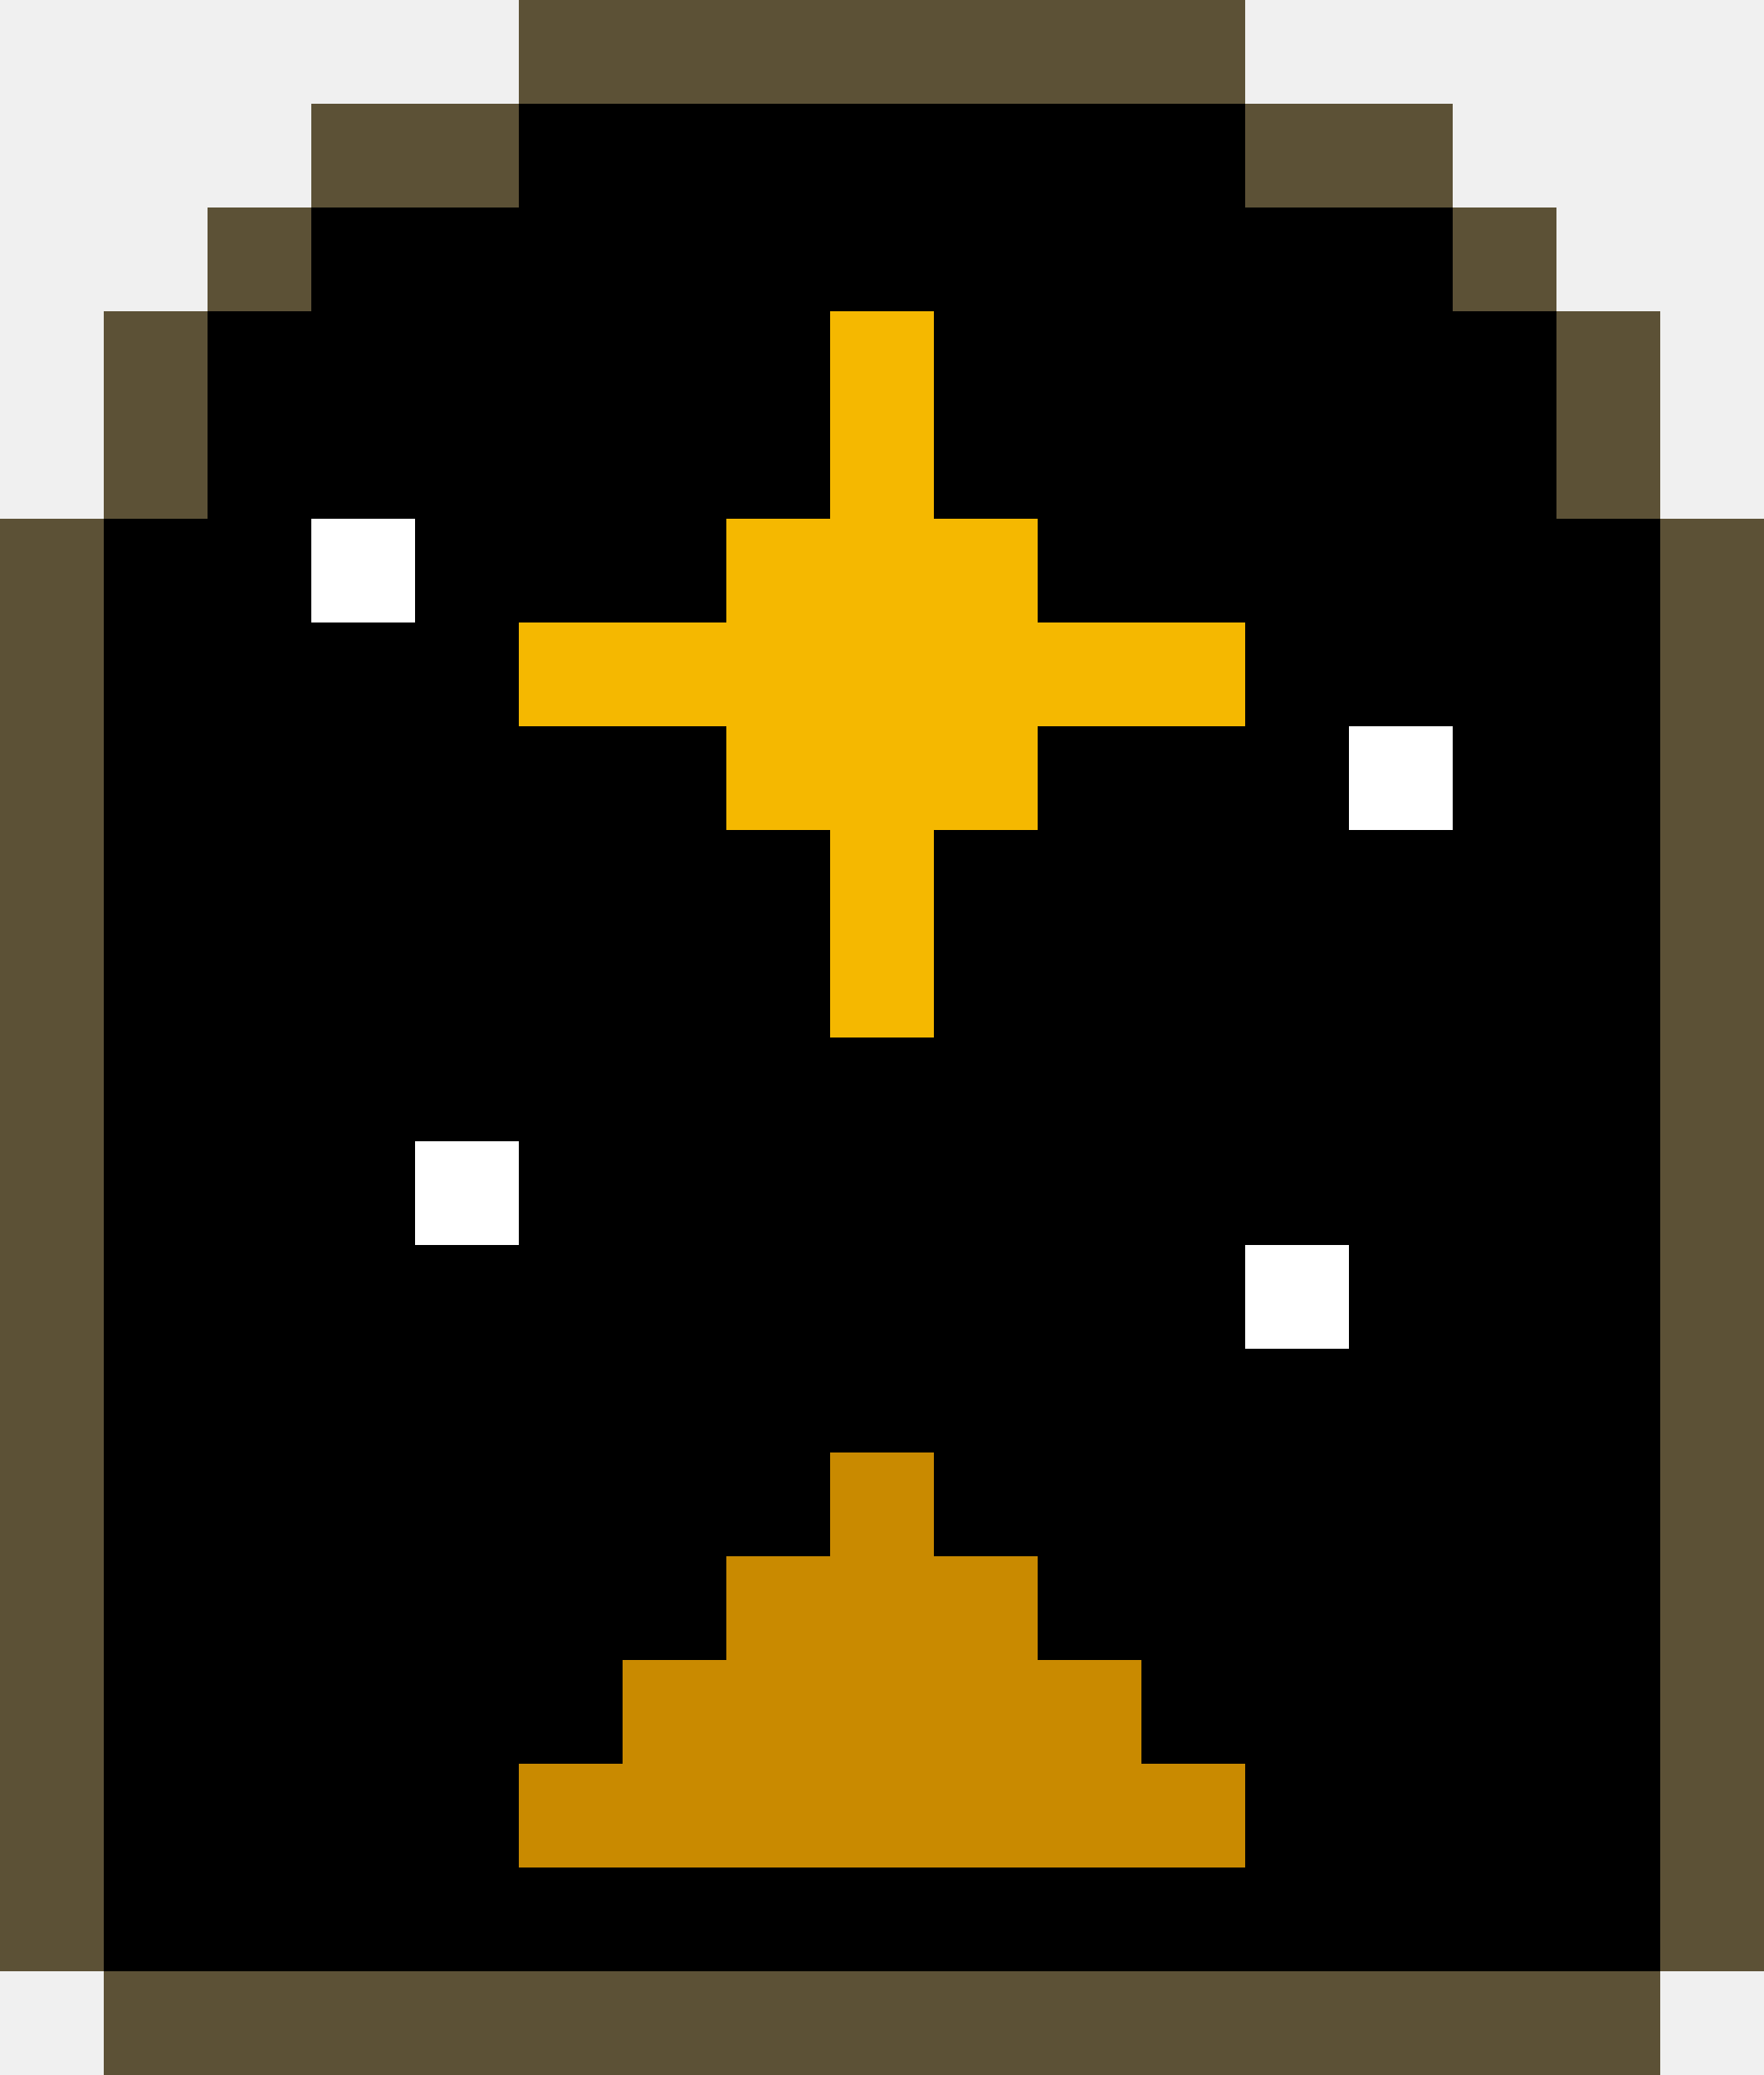
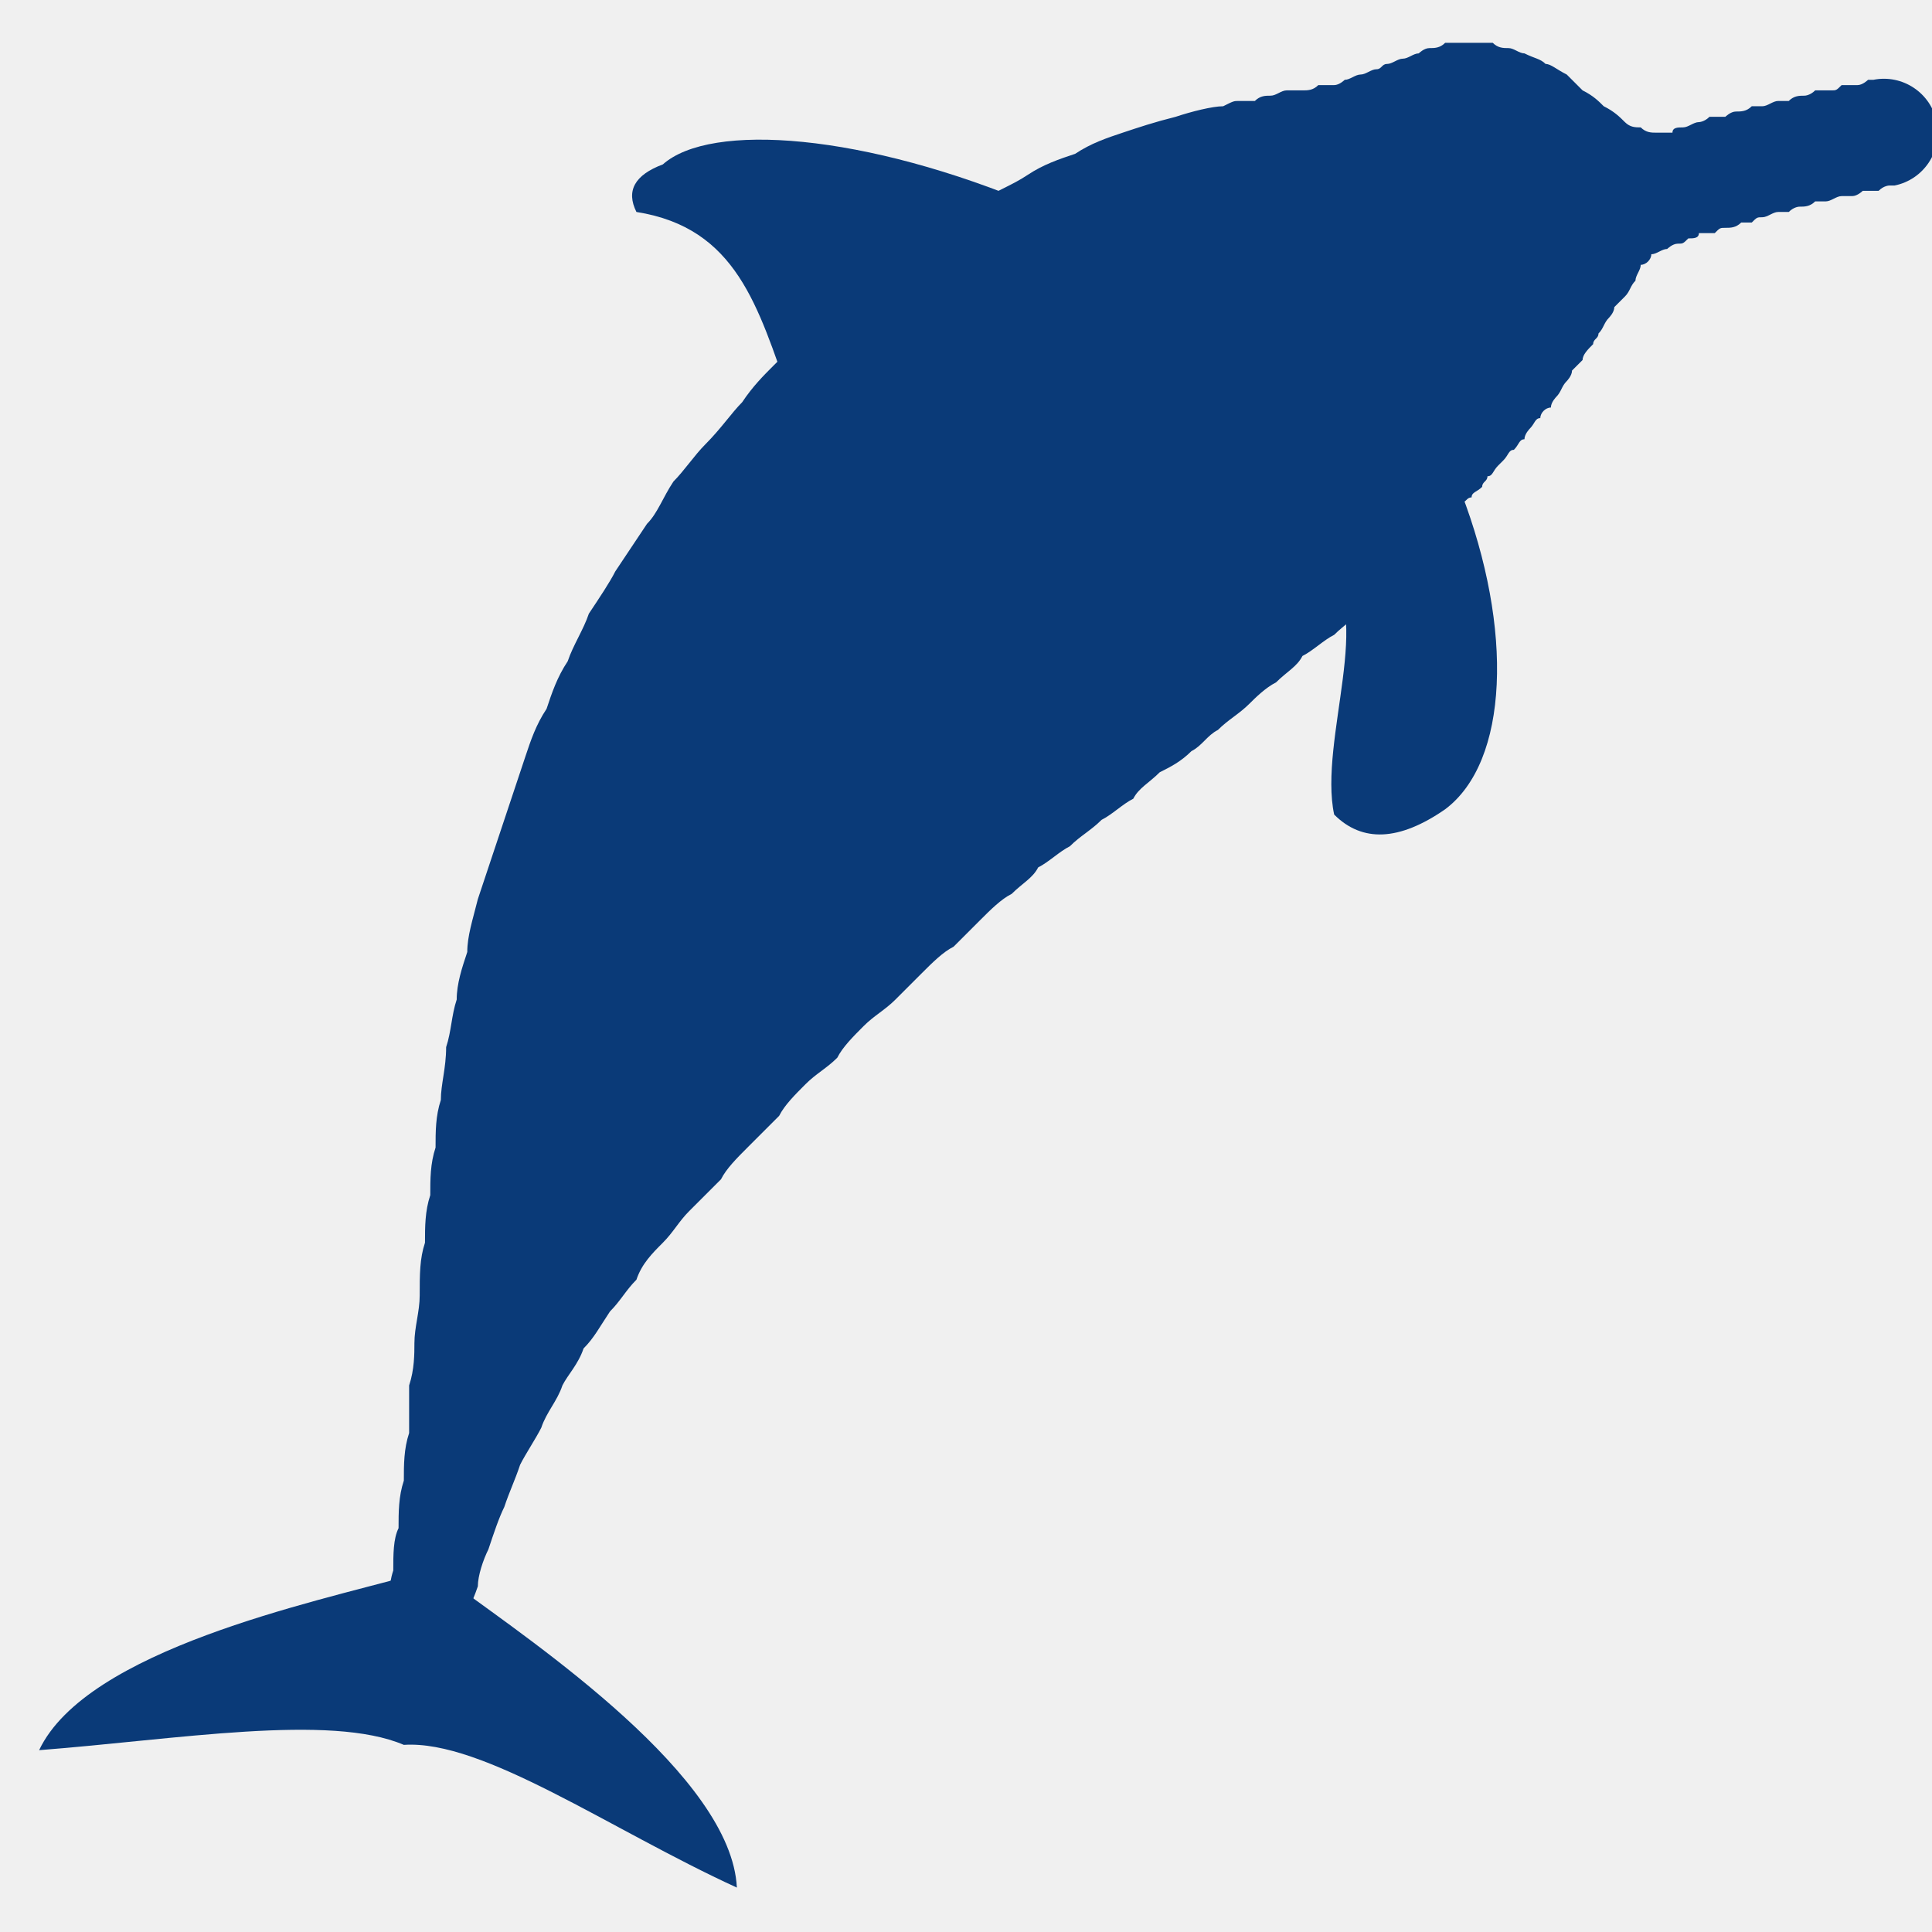
- <svg xmlns="http://www.w3.org/2000/svg" viewBox="0 0 17 20" shape-rendering="crispEdges">
-   <rect x="5" y="0" width="7" height="1" fill="#5c5136" />
-   <rect x="3" y="1" width="2" height="1" fill="#5c5136" />
-   <rect x="5" y="1" width="7" height="1" fill="#000000" />
-   <rect x="12" y="1" width="2" height="1" fill="#5c5136" />
-   <rect x="2" y="2" width="1" height="1" fill="#5c5136" />
-   <rect x="3" y="2" width="11" height="1" fill="#000000" />
-   <rect x="14" y="2" width="1" height="1" fill="#5c5136" />
-   <rect x="1" y="3" width="1" height="1" fill="#5c5136" />
-   <rect x="2" y="3" width="6" height="1" fill="#000000" />
-   <rect x="8" y="3" width="1" height="1" fill="#f5b800" />
-   <rect x="9" y="3" width="6" height="1" fill="#000000" />
-   <rect x="15" y="3" width="1" height="1" fill="#5c5136" />
-   <rect x="1" y="4" width="1" height="1" fill="#5c5136" />
-   <rect x="2" y="4" width="6" height="1" fill="#000000" />
-   <rect x="8" y="4" width="1" height="1" fill="#f5b800" />
-   <rect x="9" y="4" width="6" height="1" fill="#000000" />
-   <rect x="15" y="4" width="1" height="1" fill="#5c5136" />
-   <rect x="0" y="5" width="1" height="1" fill="#5c5136" />
-   <rect x="1" y="5" width="2" height="1" fill="#000000" />
-   <rect x="3" y="5" width="1" height="1" fill="#ffffff" />
-   <rect x="4" y="5" width="3" height="1" fill="#000000" />
-   <rect x="7" y="5" width="3" height="1" fill="#f5b800" />
-   <rect x="10" y="5" width="6" height="1" fill="#000000" />
-   <rect x="16" y="5" width="1" height="1" fill="#5c5136" />
-   <rect x="0" y="6" width="1" height="1" fill="#5c5136" />
-   <rect x="1" y="6" width="4" height="1" fill="#000000" />
-   <rect x="5" y="6" width="7" height="1" fill="#f5b800" />
-   <rect x="12" y="6" width="4" height="1" fill="#000000" />
-   <rect x="16" y="6" width="1" height="1" fill="#5c5136" />
-   <rect x="0" y="7" width="1" height="1" fill="#5c5136" />
-   <rect x="1" y="7" width="6" height="1" fill="#000000" />
-   <rect x="7" y="7" width="3" height="1" fill="#f5b800" />
-   <rect x="10" y="7" width="3" height="1" fill="#000000" />
-   <rect x="13" y="7" width="1" height="1" fill="#ffffff" />
-   <rect x="14" y="7" width="2" height="1" fill="#000000" />
-   <rect x="16" y="7" width="1" height="1" fill="#5c5136" />
-   <rect x="0" y="8" width="1" height="1" fill="#5c5136" />
-   <rect x="1" y="8" width="7" height="1" fill="#000000" />
-   <rect x="8" y="8" width="1" height="1" fill="#f5b800" />
-   <rect x="9" y="8" width="7" height="1" fill="#000000" />
-   <rect x="16" y="8" width="1" height="1" fill="#5c5136" />
-   <rect x="0" y="9" width="1" height="1" fill="#5c5136" />
-   <rect x="1" y="9" width="7" height="1" fill="#000000" />
-   <rect x="8" y="9" width="1" height="1" fill="#f5b800" />
-   <rect x="9" y="9" width="7" height="1" fill="#000000" />
-   <rect x="16" y="9" width="1" height="1" fill="#5c5136" />
-   <rect x="0" y="10" width="1" height="1" fill="#5c5136" />
-   <rect x="1" y="10" width="15" height="1" fill="#000000" />
-   <rect x="16" y="10" width="1" height="1" fill="#5c5136" />
-   <rect x="0" y="11" width="1" height="1" fill="#5c5136" />
-   <rect x="1" y="11" width="3" height="1" fill="#000000" />
-   <rect x="4" y="11" width="1" height="1" fill="#ffffff" />
-   <rect x="5" y="11" width="11" height="1" fill="#000000" />
-   <rect x="16" y="11" width="1" height="1" fill="#5c5136" />
-   <rect x="0" y="12" width="1" height="1" fill="#5c5136" />
-   <rect x="1" y="12" width="11" height="1" fill="#000000" />
-   <rect x="12" y="12" width="1" height="1" fill="#ffffff" />
-   <rect x="13" y="12" width="3" height="1" fill="#000000" />
-   <rect x="16" y="12" width="1" height="1" fill="#5c5136" />
-   <rect x="0" y="13" width="1" height="1" fill="#5c5136" />
-   <rect x="1" y="13" width="15" height="1" fill="#000000" />
-   <rect x="16" y="13" width="1" height="1" fill="#5c5136" />
-   <rect x="0" y="14" width="1" height="1" fill="#5c5136" />
-   <rect x="1" y="14" width="7" height="1" fill="#000000" />
-   <rect x="8" y="14" width="1" height="1" fill="#c98a00" />
-   <rect x="9" y="14" width="7" height="1" fill="#000000" />
-   <rect x="16" y="14" width="1" height="1" fill="#5c5136" />
-   <rect x="0" y="15" width="1" height="1" fill="#5c5136" />
-   <rect x="1" y="15" width="6" height="1" fill="#000000" />
-   <rect x="7" y="15" width="3" height="1" fill="#c98a00" />
-   <rect x="10" y="15" width="6" height="1" fill="#000000" />
-   <rect x="16" y="15" width="1" height="1" fill="#5c5136" />
-   <rect x="0" y="16" width="1" height="1" fill="#5c5136" />
-   <rect x="1" y="16" width="5" height="1" fill="#000000" />
-   <rect x="6" y="16" width="5" height="1" fill="#c98a00" />
-   <rect x="11" y="16" width="5" height="1" fill="#000000" />
-   <rect x="16" y="16" width="1" height="1" fill="#5c5136" />
-   <rect x="0" y="17" width="1" height="1" fill="#5c5136" />
-   <rect x="1" y="17" width="4" height="1" fill="#000000" />
-   <rect x="5" y="17" width="7" height="1" fill="#c98a00" />
-   <rect x="12" y="17" width="4" height="1" fill="#000000" />
-   <rect x="16" y="17" width="1" height="1" fill="#5c5136" />
-   <rect x="0" y="18" width="1" height="1" fill="#5c5136" />
-   <rect x="1" y="18" width="15" height="1" fill="#000000" />
-   <rect x="16" y="18" width="1" height="1" fill="#5c5136" />
-   <rect x="1" y="19" width="15" height="1" fill="#5c5136" />
+ <svg xmlns="http://www.w3.org/2000/svg" viewBox="7.6 48.9 365.5 365.5">
+   <style>path{fill:#0a3a78}@media (prefers-color-scheme:dark){path{fill:#8fd1ff}}</style>
+   <path d="M85,347C67,352 24,361 15,380C41,378 70,373 84,379C99,378 123,395 147,406C146,385 109,360 94,349Z" />
+   <path d="M204,88C171,74 142,72 133,80Q125,83 128,89C147,92 151,107 157,124Z" />
+   <path d="M284,142C294,168 293,193 281,202Q268,211 260,203C257,189 268,164 258,157Z" />
+   <path d="M81,355C81,353 81,349 82,346C82,343 82,340 83,338C83,335 83,332 84,329C84,326 84,323 85,320C85,317 85,314 85,311C86,308 86,305 86,303C86,300 87,297 87,294C87,290 87,287 88,284C88,281 88,278 89,275C89,272 89,269 90,266C90,263 90,260 91,257C91,254 92,251 92,247C93,244 93,241 94,238C94,235 95,232 96,229C96,226 97,223 98,219C99,216 100,213 101,210C102,207 103,204 104,201C105,198 106,195 107,192C108,189 109,186 111,183C112,180 113,177 115,174C116,171 118,168 119,165C121,162 123,159 124,157C126,154 128,151 130,148C132,146 133,143 135,140C137,138 139,135 141,133C144,130 146,127 148,125C150,122 152,120 154,118C157,115 159,113 162,111C164,108 166,106 169,104C172,102 174,100 177,98C179,96 182,94 185,92C188,90 190,89 193,87C196,85 199,84 202,82C205,80 208,79 211,78C214,76 217,75 220,74C223,73 226,72 230,71C233,70 237,69 239,69C241,68 241,68 242,68C243,68 244,68 245,68C246,67 247,67 248,67C249,67 250,66 251,66C252,66 253,66 254,66C255,66 256,66 257,65C258,65 259,65 260,65C261,65 262,64 262,64C263,64 264,63 265,63C266,63 267,62 268,62C269,62 269,61 270,61C271,61 272,60 273,60C274,60 275,59 276,59C276,59 277,58 278,58C279,58 280,58 281,57C282,57 283,57 284,57C285,57 286,57 287,57C288,57 289,57 290,57C291,58 292,58 293,58C294,58 295,59 296,59C298,60 299,60 300,61C301,61 302,62 304,63C305,64 306,65 307,66C309,67 310,68 311,69C313,70 314,71 315,72C316,73 317,73 318,73C319,74 320,74 321,74C322,74 323,74 324,74C324,73 325,73 326,73C327,73 328,72 329,72C329,72 330,72 331,71C332,71 333,71 334,71C334,71 335,70 336,70C337,70 338,70 339,69C339,69 340,69 341,69C342,69 343,68 344,68C344,68 345,68 346,68C347,67 348,67 349,67C349,67 350,67 351,66C352,66 353,66 354,66C355,66 355,66 356,65C357,65 358,65 359,65C360,65 361,64 361,64C362,64 362,64 362,64A10,10 0 0 1 366,84C366,84 366,84 365,84C365,84 364,84 363,85C362,85 361,85 360,85C360,85 359,86 358,86C357,86 356,86 356,86C355,86 354,87 353,87C352,87 352,87 351,87C350,88 349,88 348,88C348,88 347,88 346,89C345,89 344,89 344,89C343,89 342,90 341,90C340,90 340,90 339,91C338,91 337,91 337,91C336,92 335,92 334,92C333,92 333,92 332,93C331,93 330,93 329,93C329,94 328,94 327,94C326,95 326,95 325,95C324,95 323,96 323,96C322,96 321,97 320,97C320,98 319,99 318,99C318,100 317,101 317,102C316,103 316,104 315,105C315,105 314,106 313,107C313,108 312,109 312,109C311,110 311,111 310,112C310,113 309,113 309,114C308,115 307,116 307,117C306,118 306,118 305,119C305,120 304,121 304,121C303,122 303,123 302,124C302,124 301,125 301,126C300,126 299,127 299,128C298,128 298,129 297,130C297,130 296,131 296,132C295,132 295,133 294,134C293,134 293,135 292,136C292,136 291,137 291,137C290,138 290,139 289,139C289,140 288,140 288,141C287,142 286,142 286,143C285,143 285,144 284,144C284,145 283,146 283,146C282,147 282,147 281,148C280,149 278,152 276,154C274,156 273,158 271,159C269,161 267,162 265,164C264,166 262,167 260,169C258,170 256,172 254,173C253,175 251,176 249,178C247,179 245,181 244,182C242,184 240,185 238,187C236,188 235,190 233,191C231,193 229,194 227,195C225,197 223,198 222,200C220,201 218,203 216,204C214,206 212,207 210,209C208,210 206,212 204,213C203,215 201,216 199,218C197,219 195,221 193,223C192,224 190,226 188,228C186,229 184,231 182,233C180,235 179,236 177,238C175,240 173,241 171,243C169,245 167,247 166,249C164,251 162,252 160,254C158,256 156,258 155,260C153,262 151,264 149,266C147,268 145,270 144,272C142,274 140,276 138,278C136,280 135,282 133,284C131,286 129,288 128,291C126,293 125,295 123,297C121,300 120,302 118,304C117,307 115,309 114,311C113,314 111,316 110,319C109,321 107,324 106,326C105,329 104,331 103,334C102,336 101,339 100,342C99,344 98,347 98,349C97,352 95,356 95,357Z" />
</svg>
